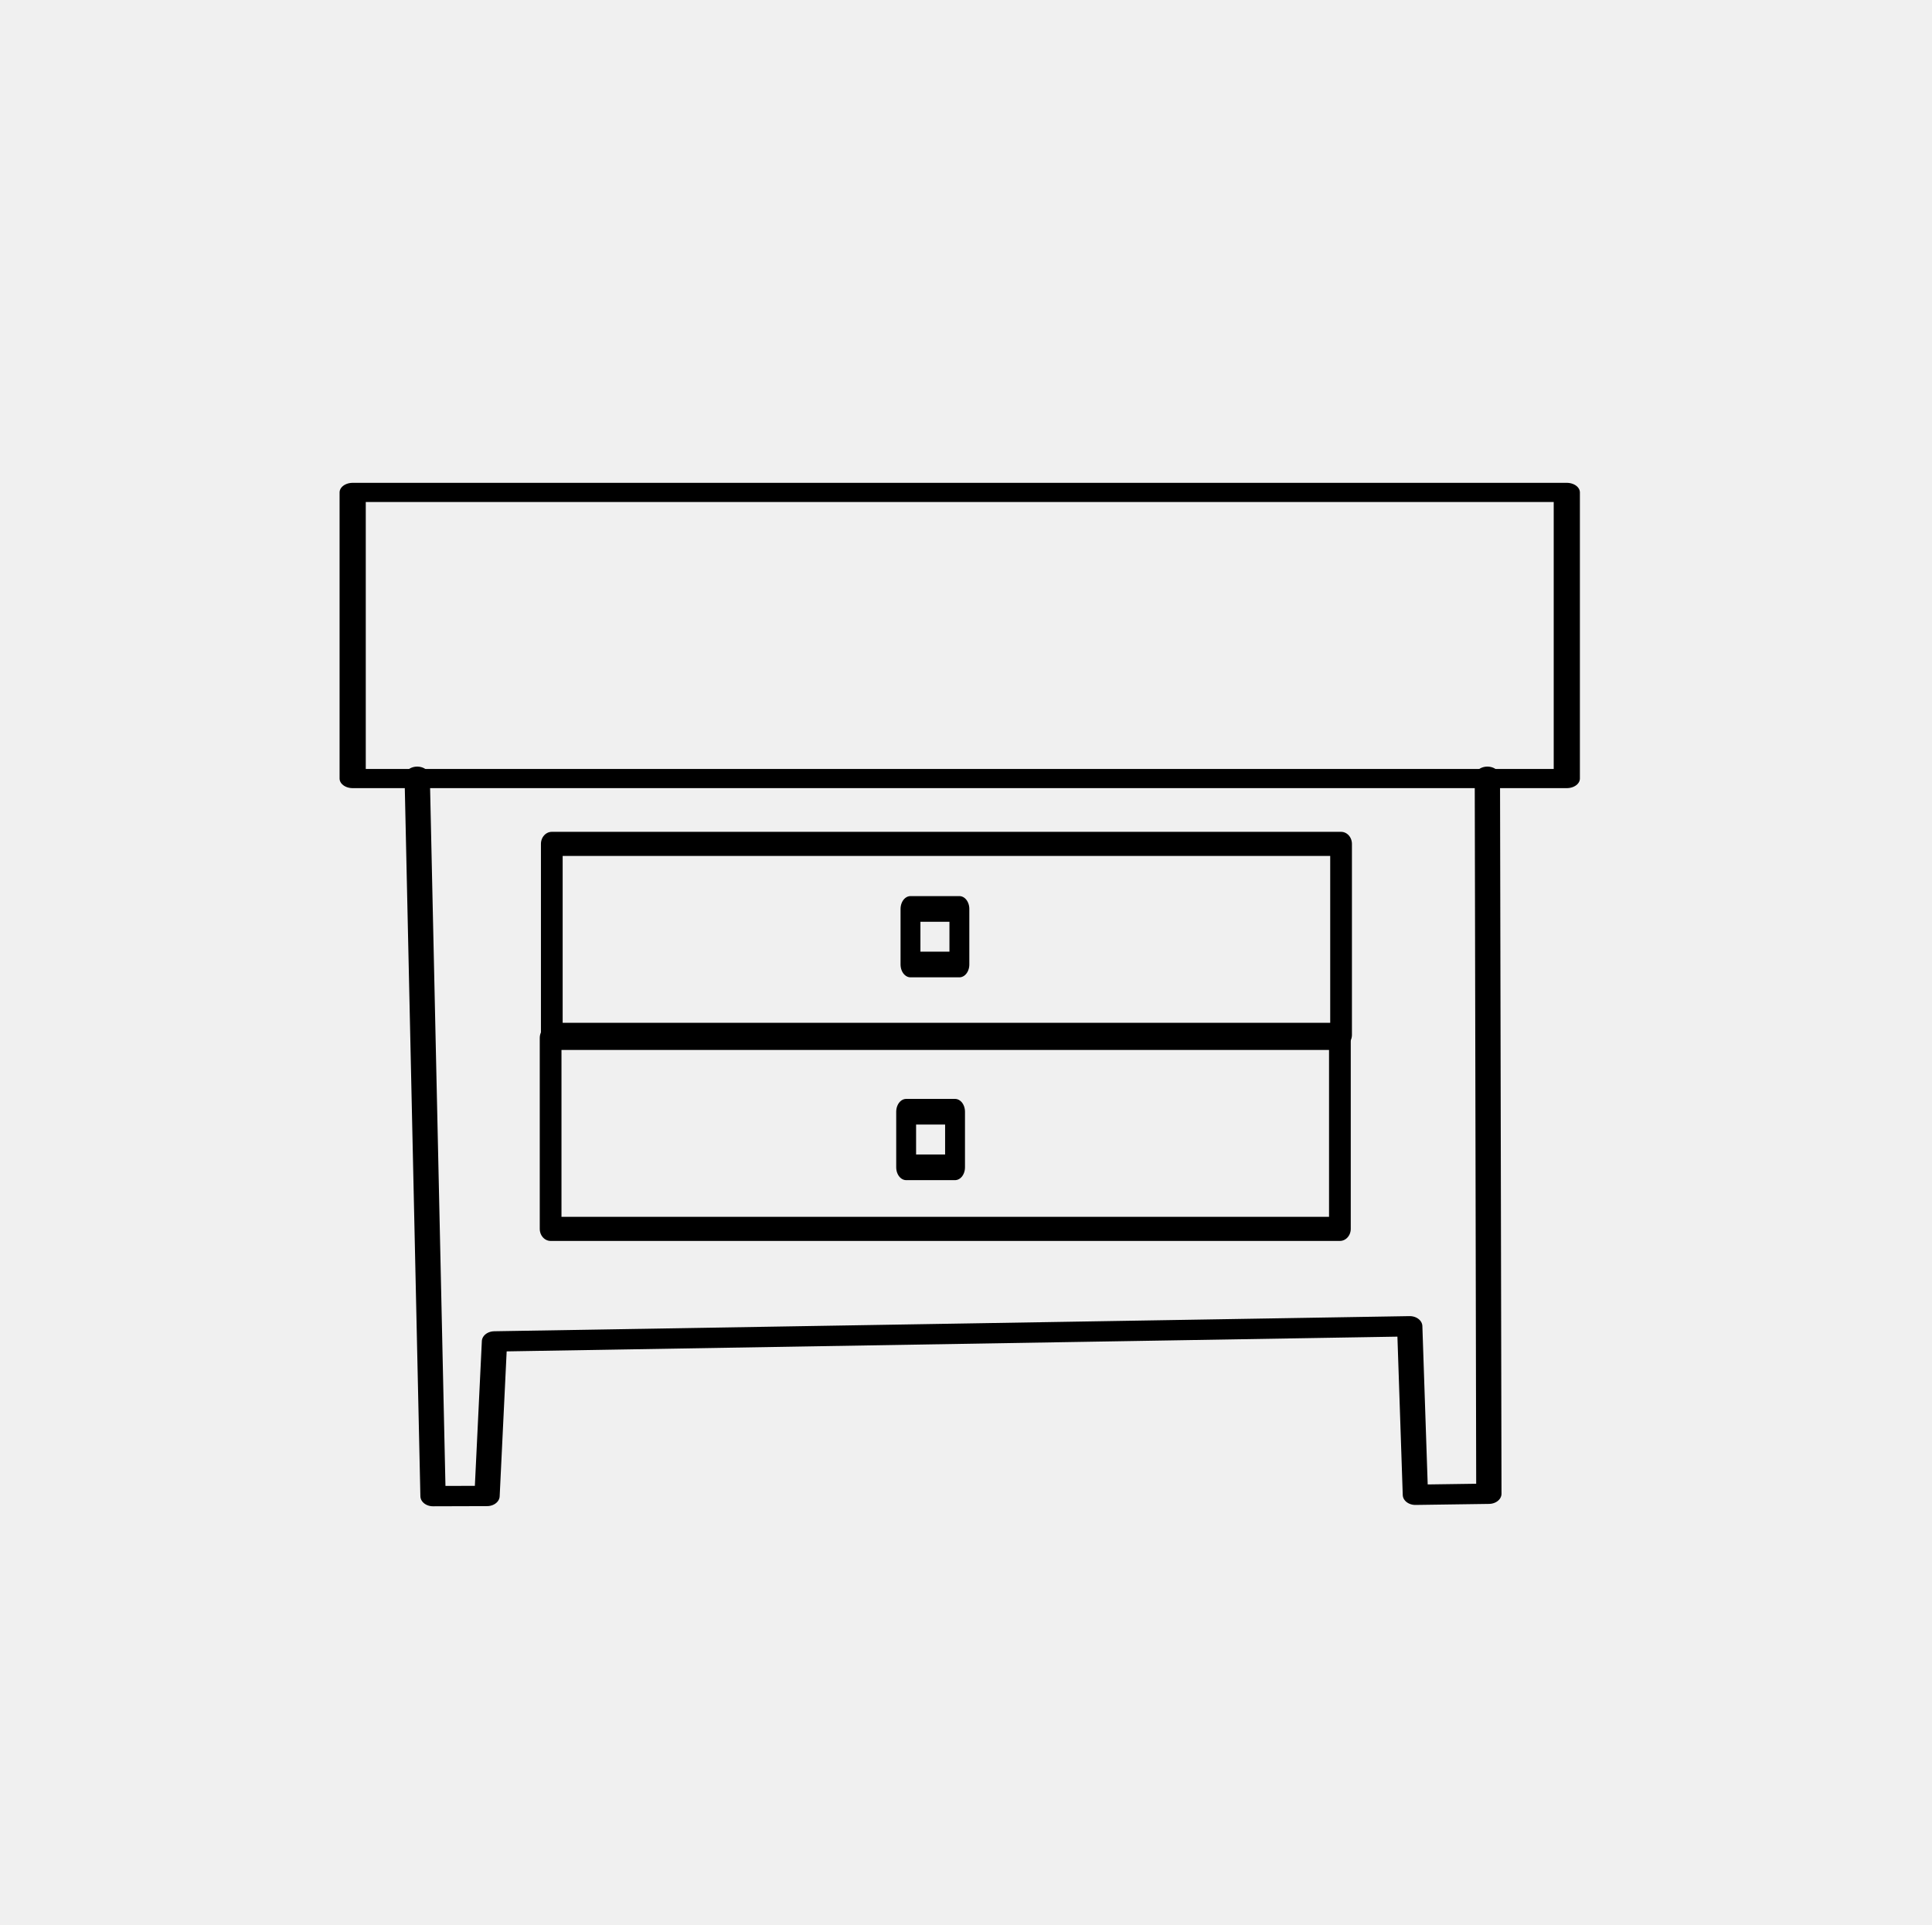
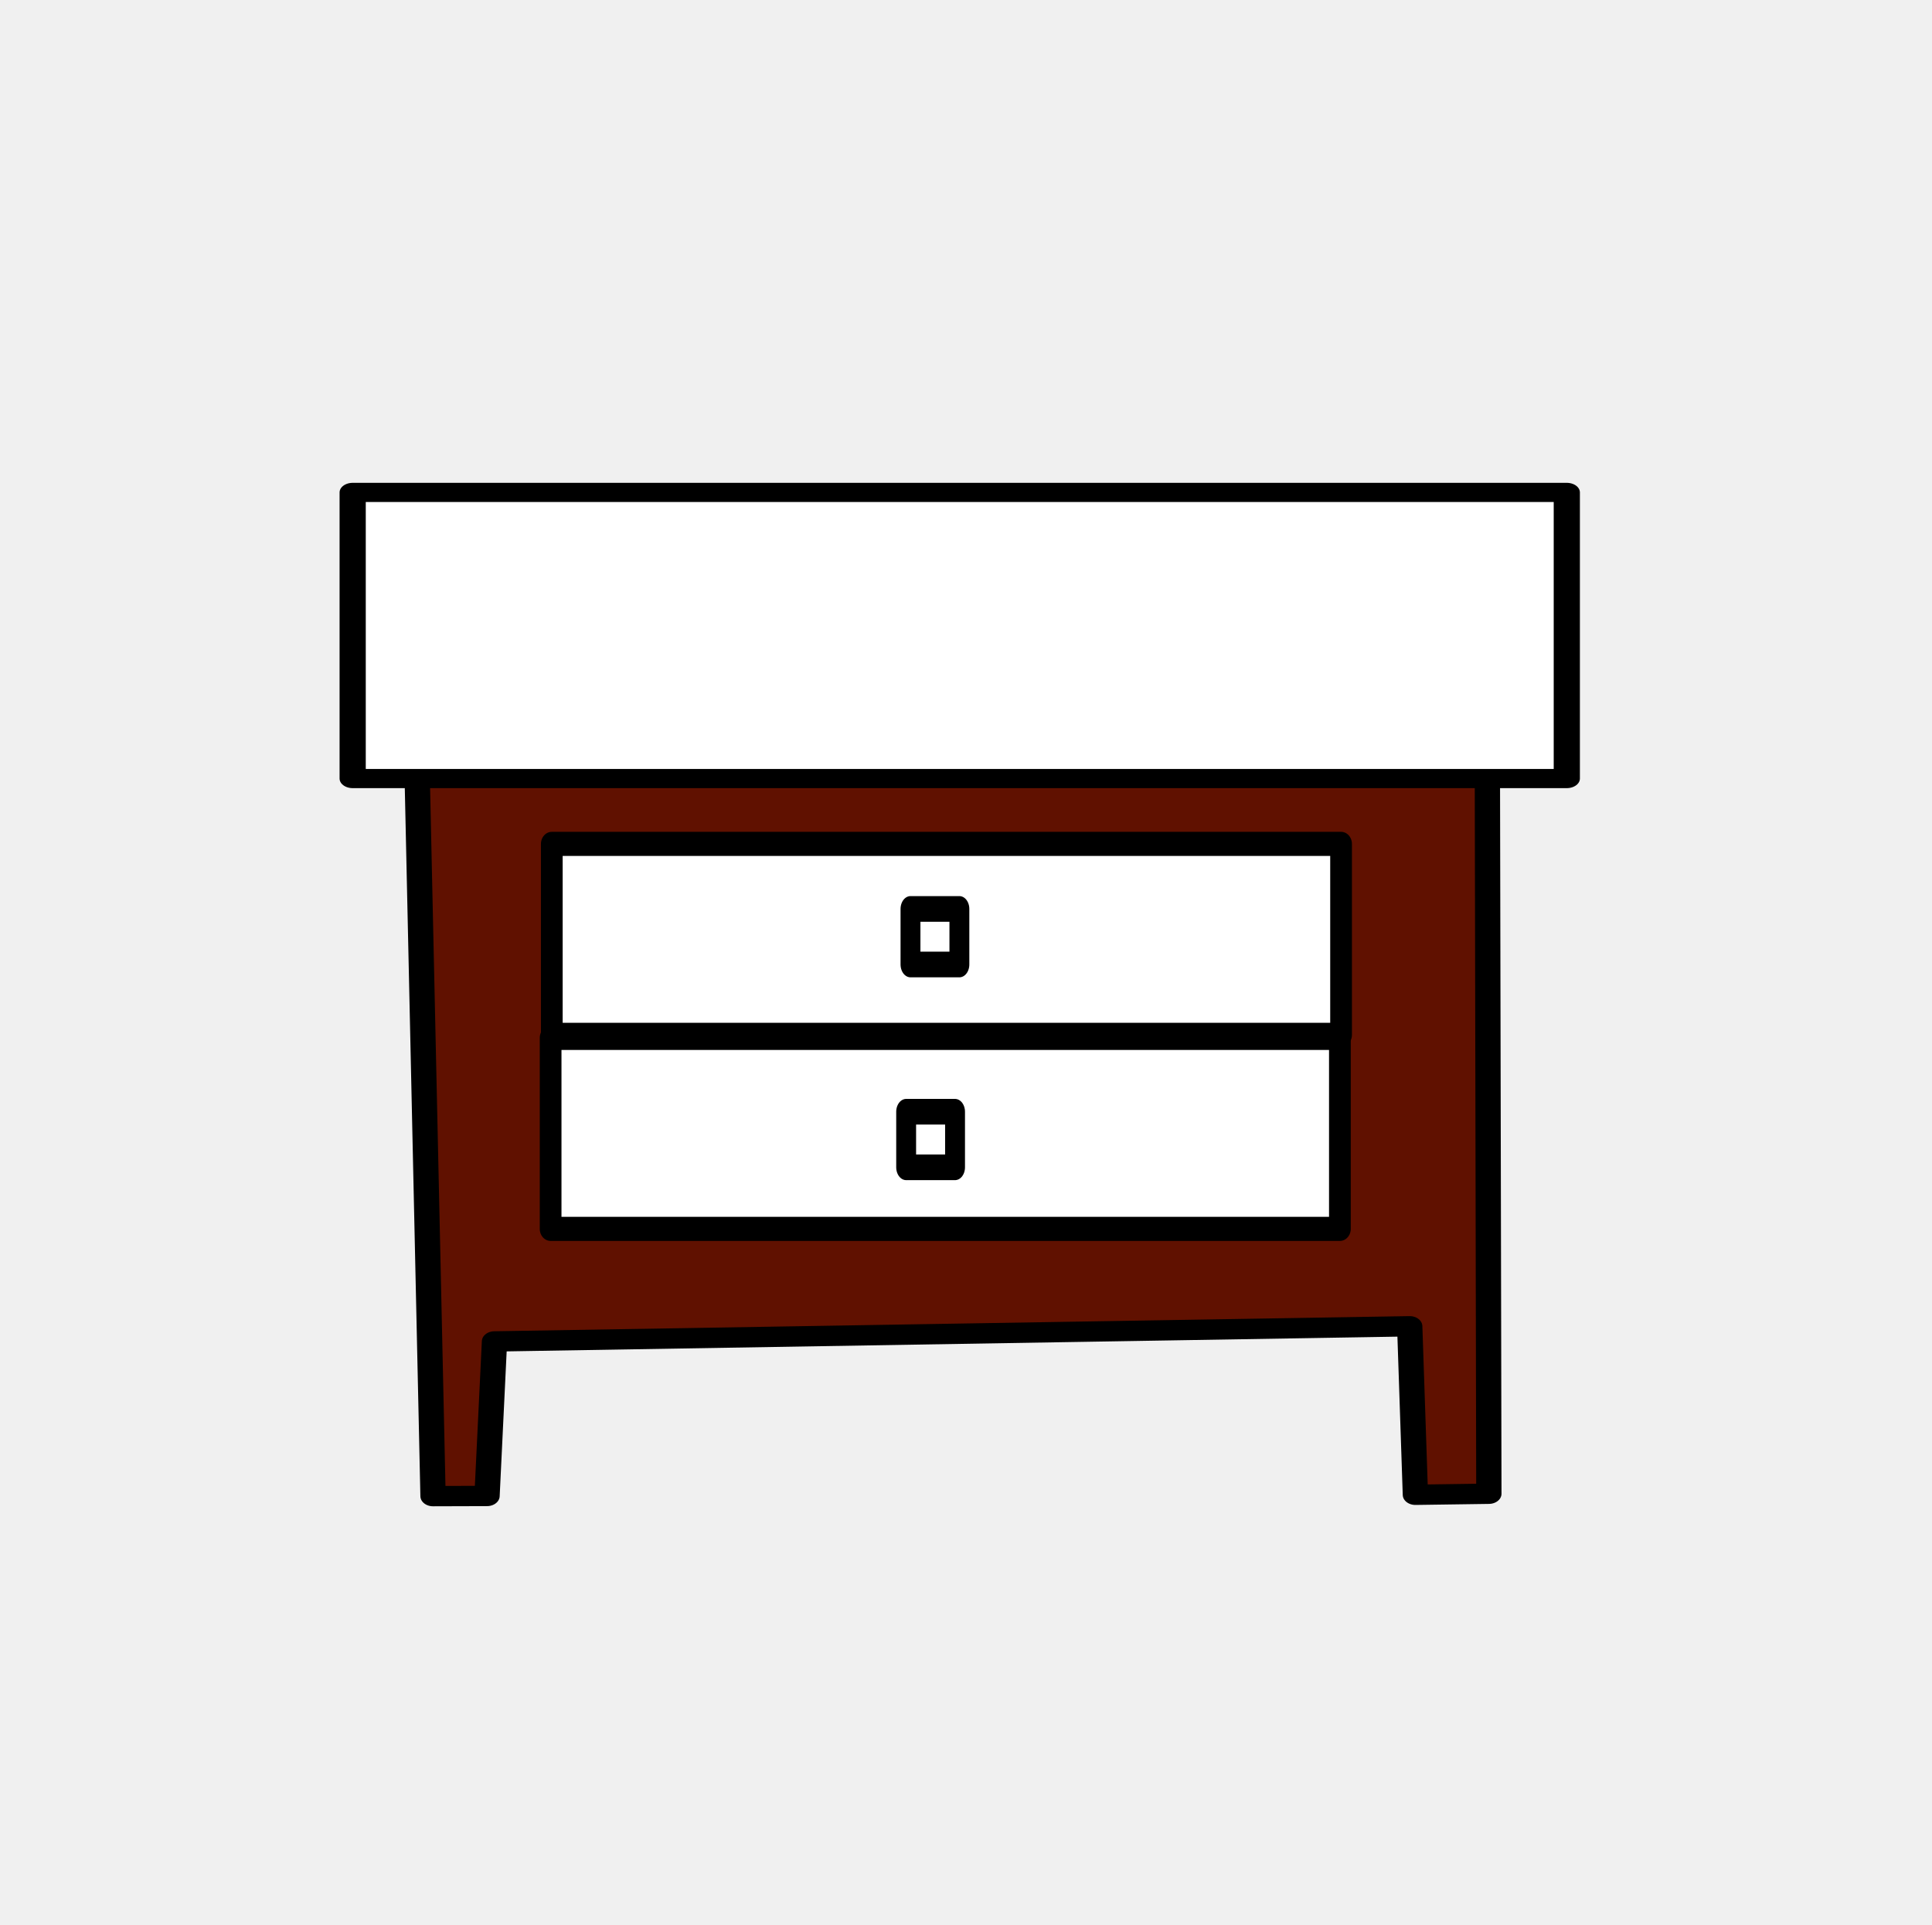
<svg xmlns="http://www.w3.org/2000/svg" width="100%" height="100%" viewBox="0 0 257 256" version="1.1" xml:space="preserve" style="fill-rule:evenodd;clip-rule:evenodd;stroke-linecap:round;stroke-linejoin:round;stroke-miterlimit:1.5;">
  <g id="_100-" transform="matrix(1,0,0,1,0.299827,-0.143355)">
    <rect x="-0.3" y="0.143" width="256.162" height="255.349" style="fill:none;" />
-     <g id="Ebene1">
-         </g>
+     <g transform="matrix(0.223111,0,0,0.179272,-79.9946,-23.7544)">
+       <path d="M605.938,709.687L615.379,1243.48L647.574,1243.36L652.022,1128.68L1197.7,1117.45L1201.08,1242.48L1244.88,1241.71L1244,709.687" style="fill:rgb(96,17,0);stroke:black;stroke-width:15.08px;" />
+     </g>
+     <g transform="matrix(0.179272,0,0,0.198999,-37.7279,-2.74811)">
+       <rect x="617.344" y="708.352" width="585.656" height="127.648" style="fill:white;stroke:black;stroke-width:16.12px;" />
+     </g>
    <g transform="matrix(0.179272,0,0,0.131292,-54.3329,-4.73771)">
-       <rect x="563.094" y="536.109" width="900.906" height="289.891" style="fill:none;stroke:black;stroke-width:19.43px;" />
+       <rect x="563.094" y="536.109" width="900.906" height="289.891" style="fill:white;stroke:black;stroke-width:19.43px;" />
    </g>
    <g transform="matrix(0.179272,0,0,0.198999,-37.571,-28.559)">
-       <rect x="617.344" y="708.352" width="585.656" height="127.648" style="fill:none;stroke:black;stroke-width:16.12px;" />
+       <rect x="617.344" y="708.352" width="585.656" height="127.648" style="fill:white;stroke:black;stroke-width:16.12px;" />
    </g>
    <g transform="matrix(0.133849,0,0,0.172821,2.30524,-75.8288)">
      <rect x="885.406" y="1139.23" width="48.594" height="42.773" style="fill:none;stroke:black;stroke-width:19.75px;" />
    </g>
    <g transform="matrix(0.133849,0,0,0.172821,1.7282,-48.8498)">
      <rect x="885.406" y="1139.23" width="48.594" height="42.773" style="fill:none;stroke:black;stroke-width:19.75px;" />
    </g>
-     <g transform="matrix(0.179272,0,0,0.198999,-37.7279,-2.74811)">
-       <rect x="617.344" y="708.352" width="585.656" height="127.648" style="fill:none;stroke:black;stroke-width:16.12px;" />
-     </g>
-     <g transform="matrix(0.223111,0,0,0.179272,-79.9946,-23.7544)">
-       <path d="M605.938,709.687L615.379,1243.48L647.574,1243.36L652.022,1128.68L1197.7,1117.45L1201.08,1242.48L1244.88,1241.71L1244,709.687" style="fill:none;stroke:black;stroke-width:15.08px;" />
-     </g>
  </g>
</svg>
